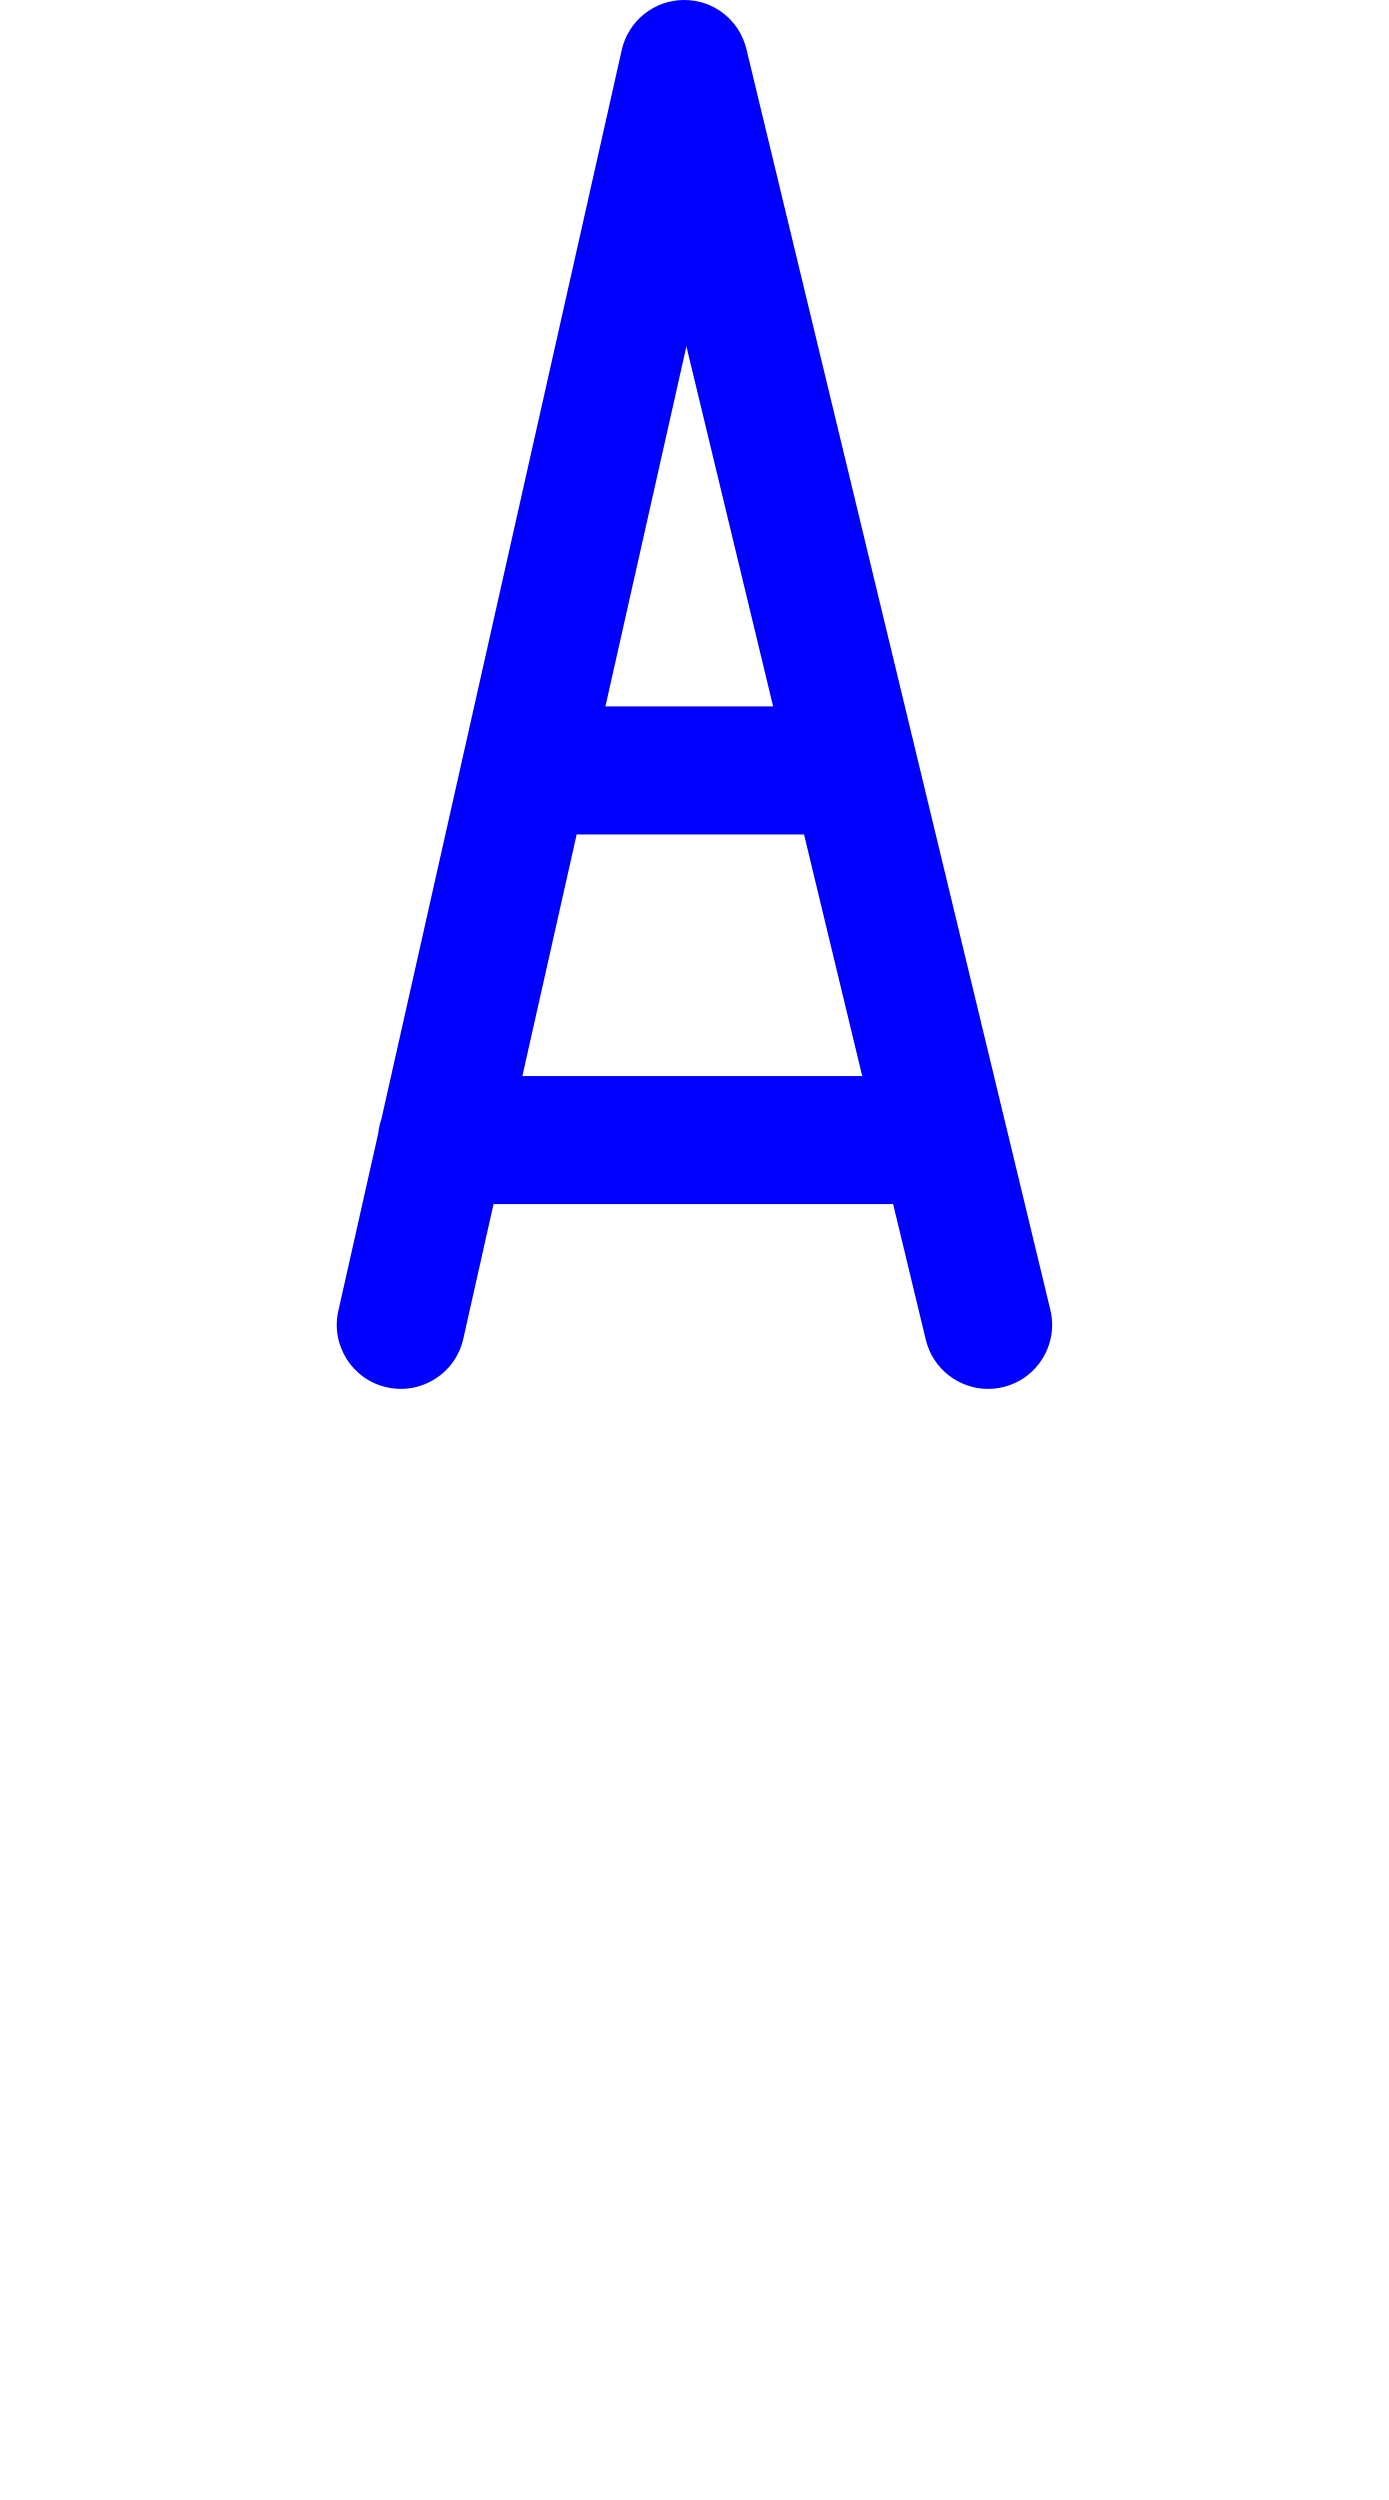
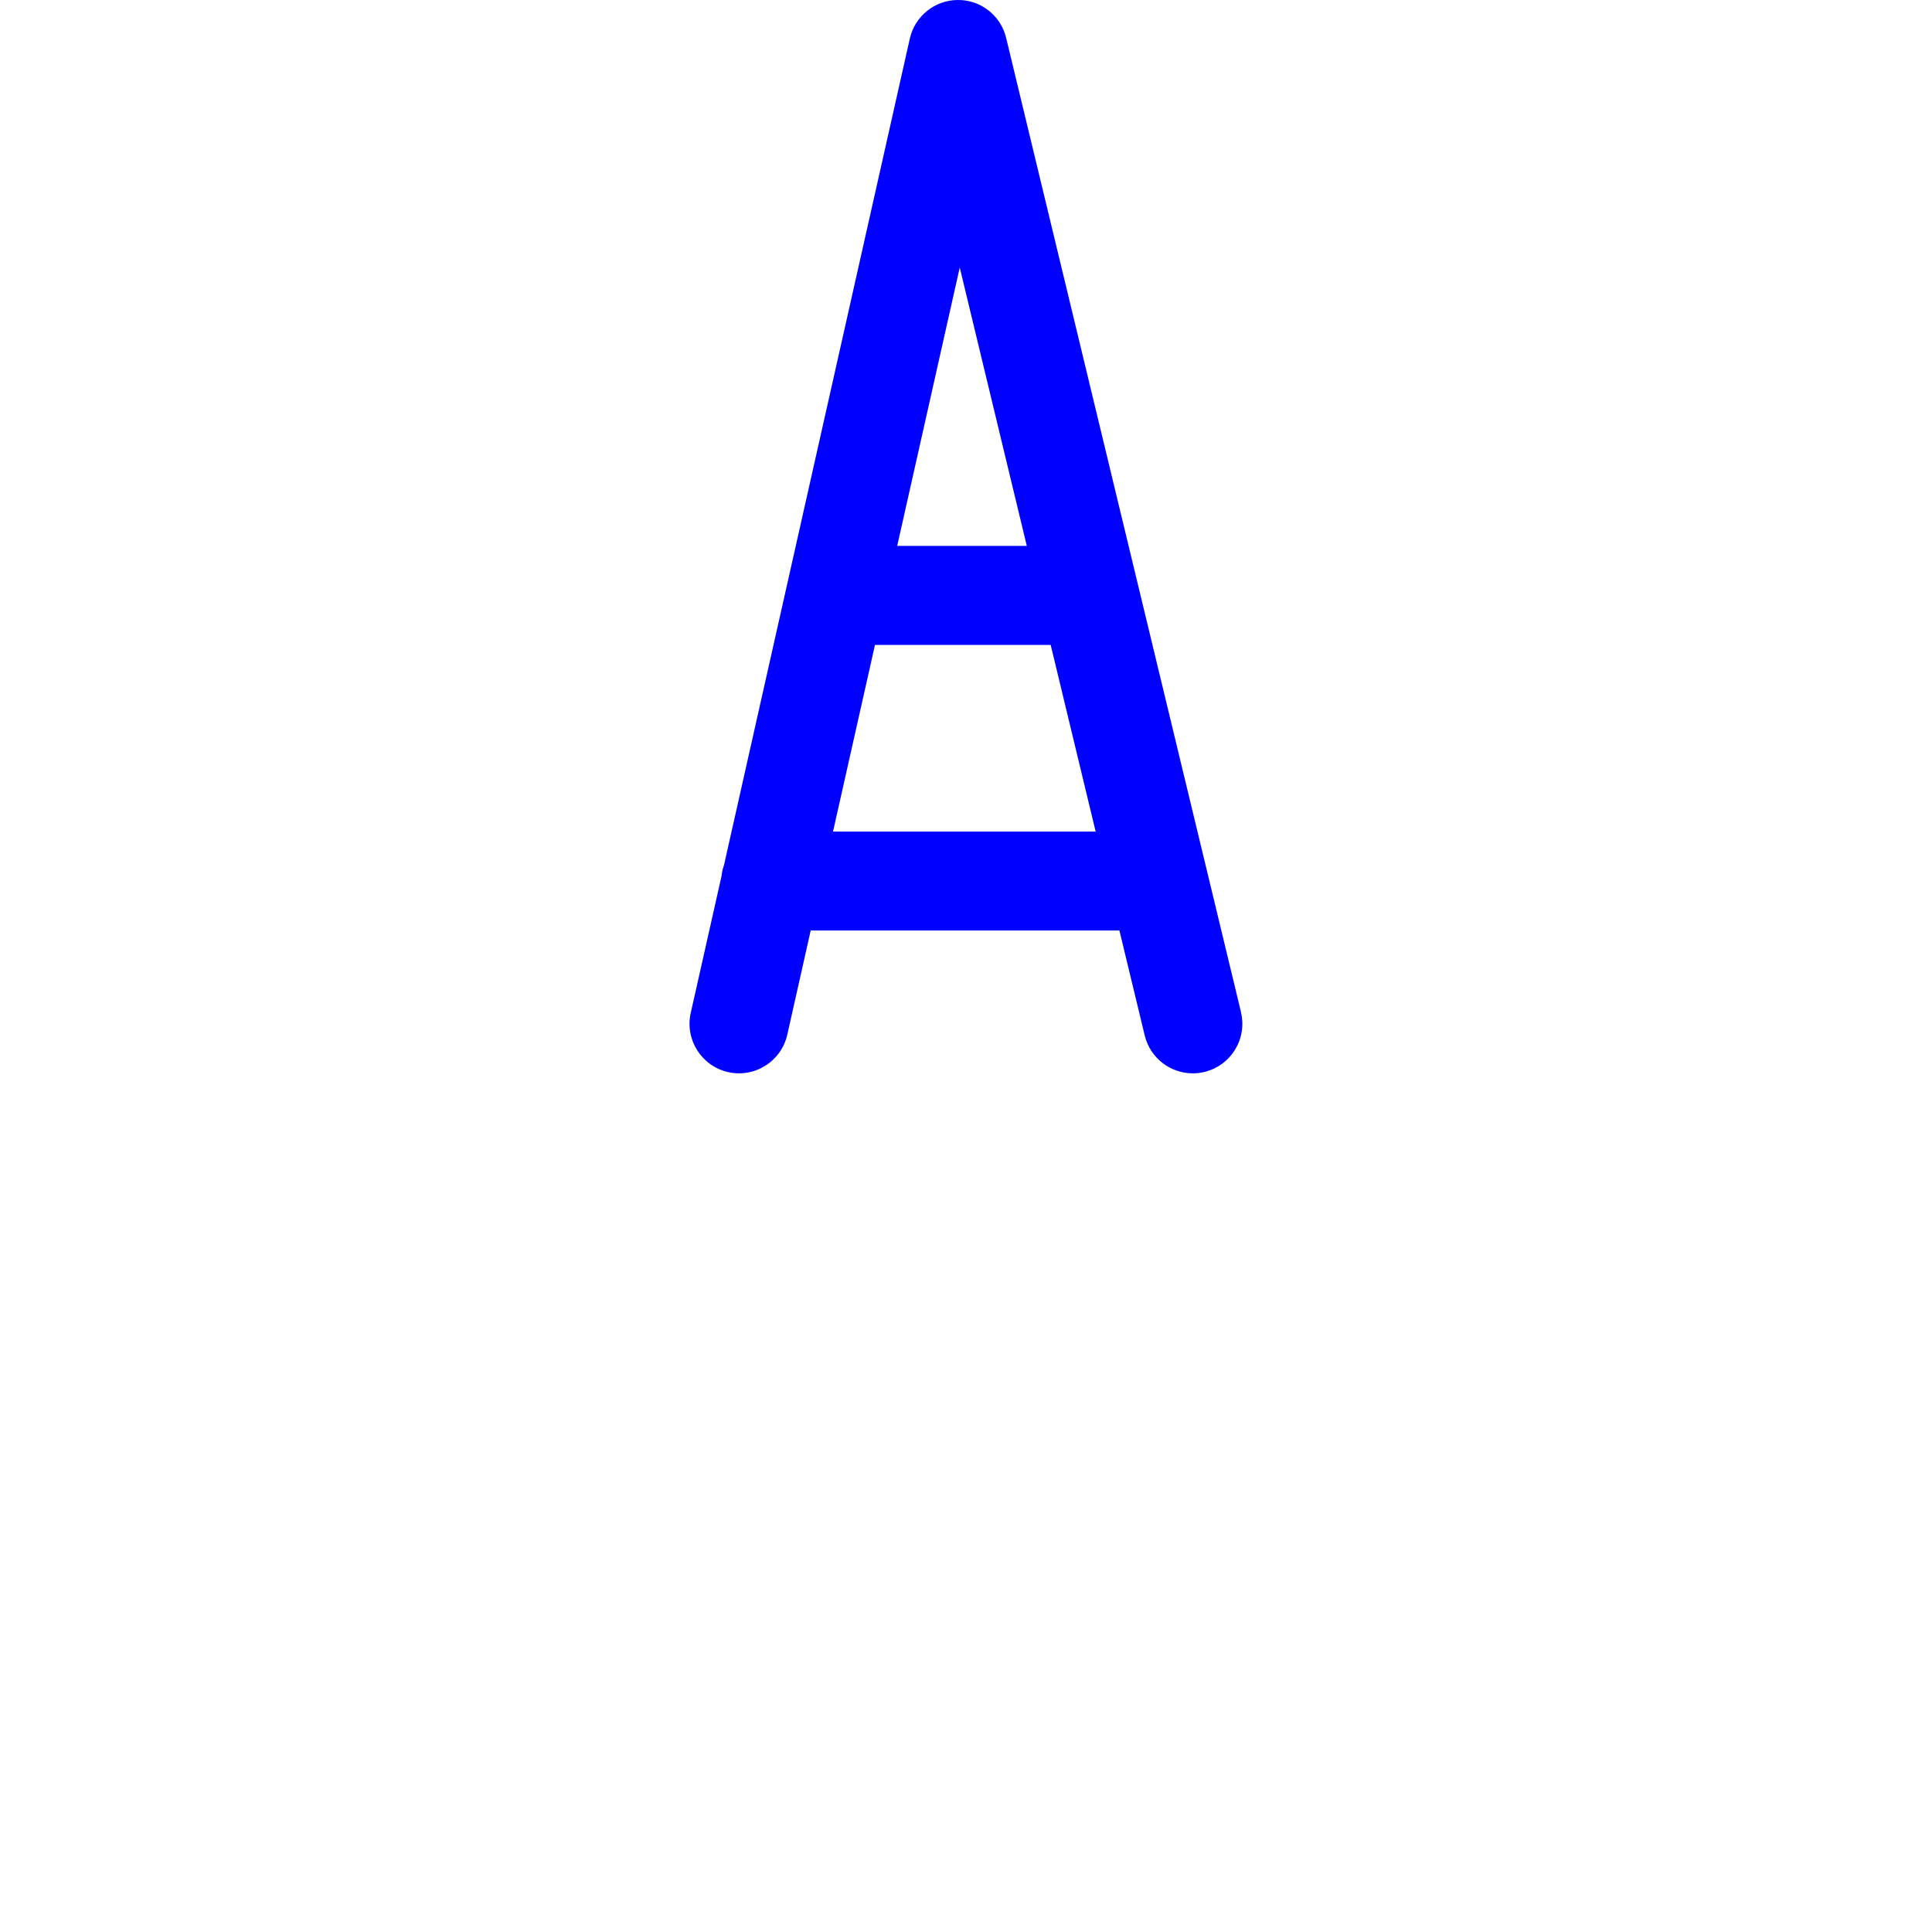
- <svg xmlns="http://www.w3.org/2000/svg" version="1.1" width="20" height="36">
-   <path fill="#0000ff" d="M 15.125,18.862 10.748,0.706 C 10.648,0.289 10.274,-0.005 9.845,5.6272697e-5 9.416,0.003 9.047,0.302 8.953,0.72 L 5.492,16.115 C 5.469,16.181 5.453,16.251 5.446,16.323 L 4.872,18.876 C 4.76,19.372 5.073,19.866 5.569,19.977 6.066,20.089 6.559,19.777 6.671,19.28 L 7.107,17.339 H 12.861 L 13.332,19.294 C 13.434,19.716 13.812,20 14.228,20 14.299,20 14.372,19.992 14.445,19.974 14.94,19.855 15.244,19.357 15.125,18.862 z M 9.884,4.987 11.133,10.172 H 8.718 L 9.884,4.987 z M 7.522,15.495 8.304,12.016 H 11.578 L 12.416,15.495 H 7.522 z" />
+ <svg xmlns="http://www.w3.org/2000/svg" version="1.1" width="36" height="36">
+   <path fill="#0000ff" d="M 23.125,18.862 18.748,0.706 C 18.648,0.289 18.274,-0.005 17.845,5.6272697e-5 17.416,0.003 17.047,0.302 16.953,0.72 L 13.492,16.115 c -0.023,0.066 -0.04,0.136 -0.047,0.208 l -0.574,2.552 c -0.112,0.497 0.201,0.99 0.697,1.102 0.497,0.112 0.99,-0.201 1.102,-0.697 l 0.436,-1.941 h 5.753 l 0.471,1.955 c 0.102,0.422 0.479,0.706 0.896,0.706 0.072,0 0.144,-0.008 0.217,-0.026 0.495,-0.119 0.8,-0.617 0.68,-1.112 z M 17.884,4.987 19.133,10.172 h -2.415 l 1.165,-5.185 z m -2.362,10.508 0.782,-3.478 h 3.274 l 0.838,3.478 h -4.894 z" />
</svg>
